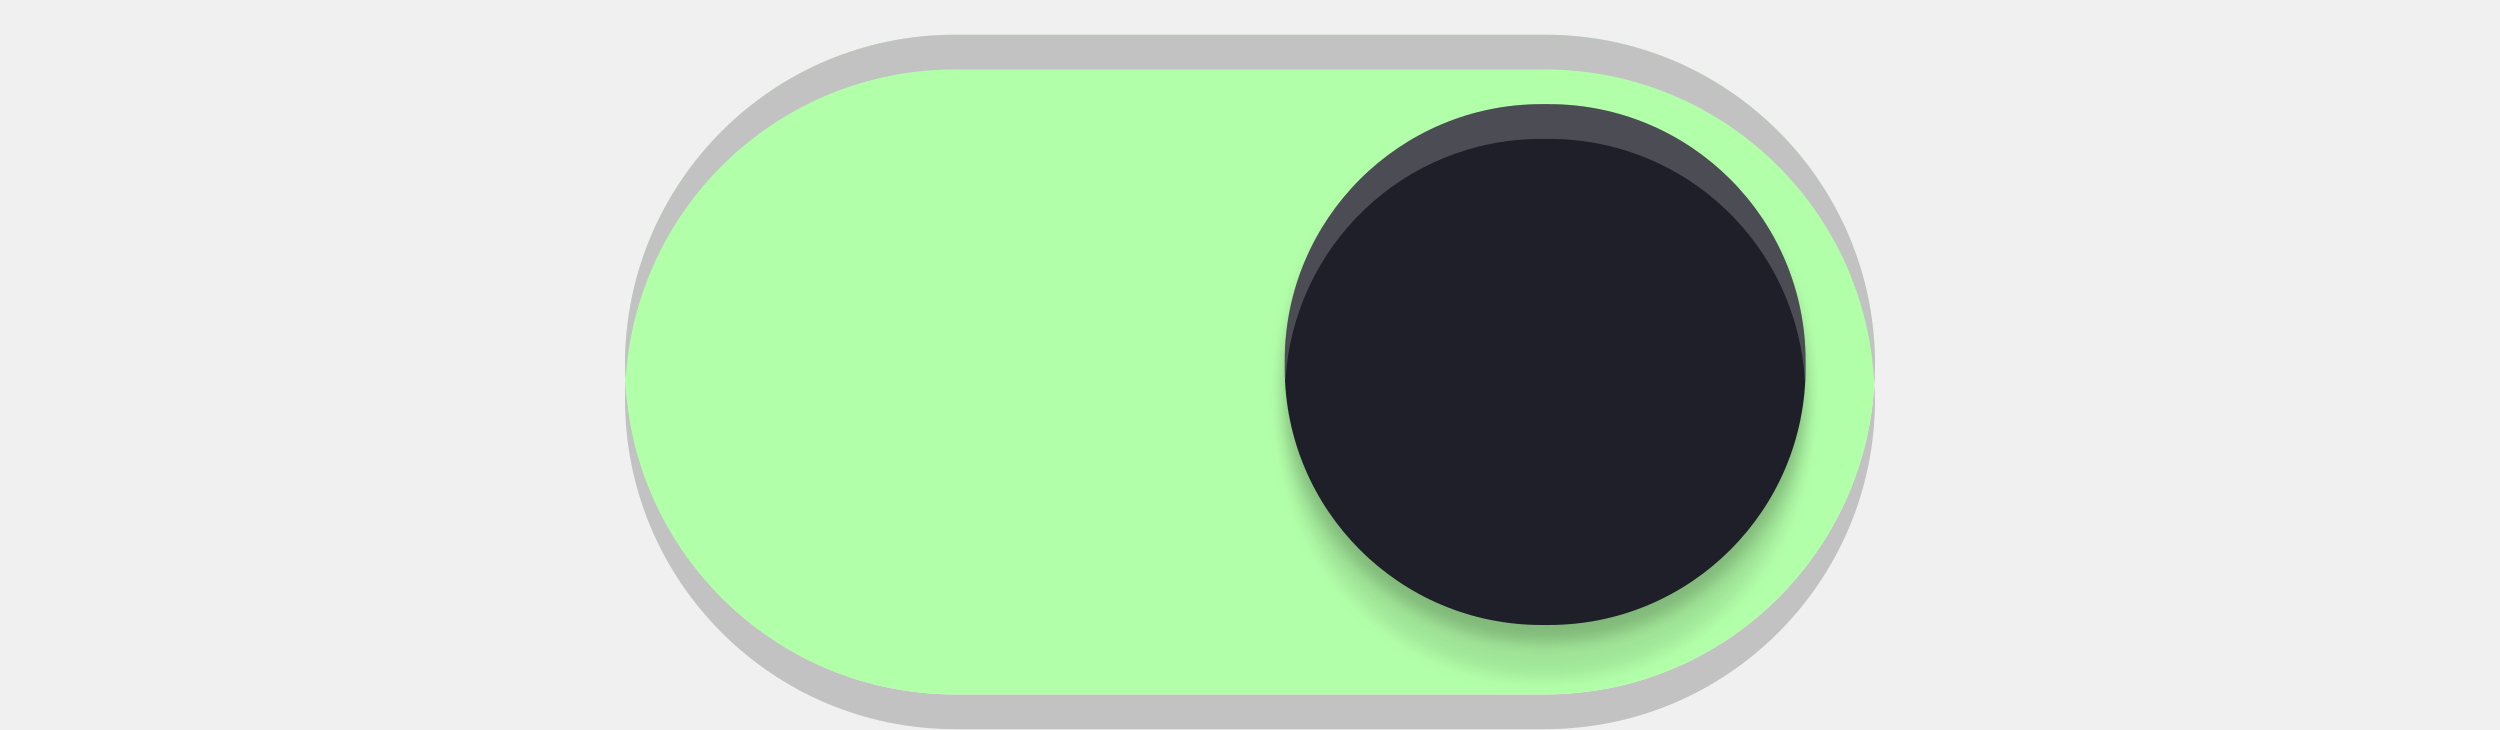
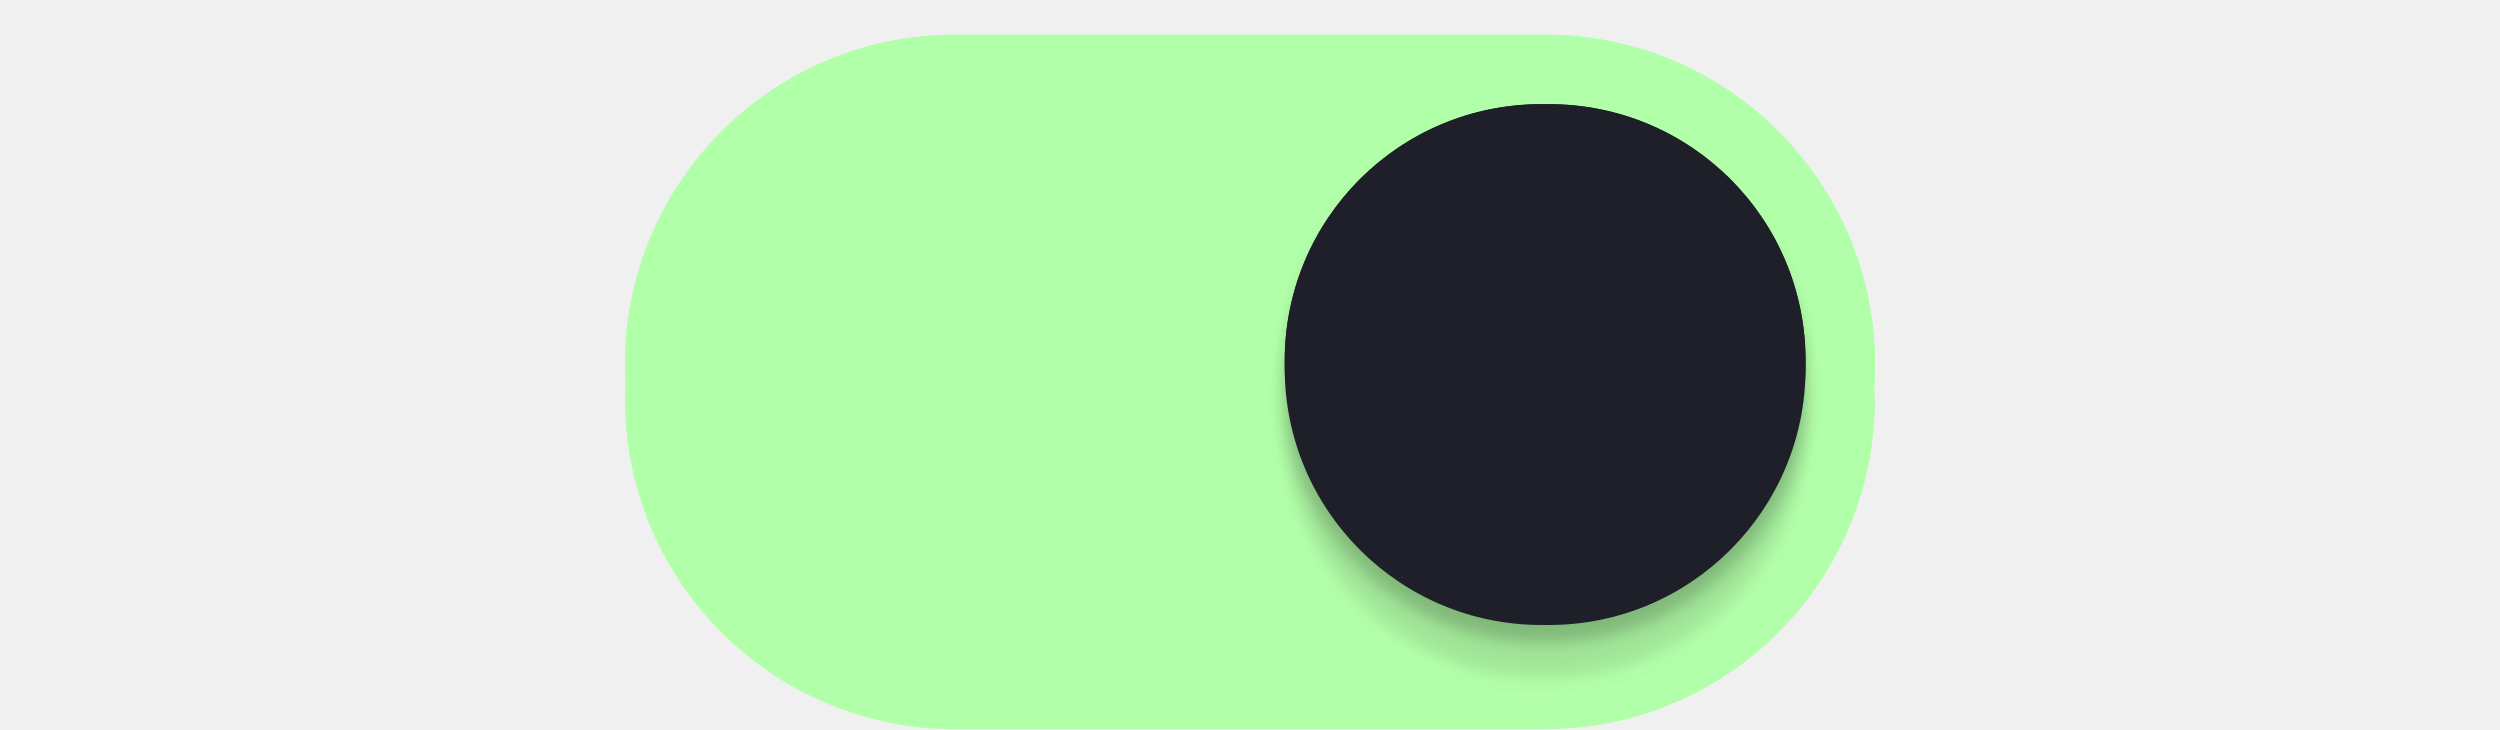
<svg xmlns="http://www.w3.org/2000/svg" xmlns:xlink="http://www.w3.org/1999/xlink" width="72" height="21" id="svg2857" version="1.1">
  <defs id="defs2859">
    <linearGradient id="linearGradient3864">
      <stop style="stop-color:#a248af;stop-opacity:1;" offset="0" id="stop3866" />
      <stop style="stop-color:#a86ab1;stop-opacity:1;" offset="1" id="stop3868" />
    </linearGradient>
    <clipPath clipPathUnits="userSpaceOnUse" id="clipPath3860">
      <rect style="opacity:0.7;color:#000000;fill:#000000;fill-opacity:1;fill-rule:nonzero;stroke:none;stroke-width:2;marker:none;visibility:visible;display:inline;overflow:visible;enable-background:new" id="rect3862" width="72" height="21" x="0" y="0" ry="10.5" />
    </clipPath>
    <linearGradient xlink:href="#linearGradient3864" id="linearGradient3870" x1="464.643" y1="783.362" x2="464.643" y2="803.362" gradientUnits="userSpaceOnUse" gradientTransform="translate(-444.6429,-782.3622)" />
    <linearGradient xlink:href="#linearGradient3864" id="linearGradient3789" gradientUnits="userSpaceOnUse" gradientTransform="translate(-444.6429,-782.3622)" x1="464.643" y1="783.362" x2="464.643" y2="803.362" />
    <linearGradient xlink:href="#linearGradient3864" id="linearGradient3808" gradientUnits="userSpaceOnUse" gradientTransform="translate(-444.6429,-782.3622)" x1="464.643" y1="783.362" x2="464.643" y2="803.362" />
    <filter style="color-interpolation-filters:sRGB" id="filter930" x="-0.036" width="1.072" y="-0.036" height="1.072">
      <feGaussianBlur stdDeviation="0.225" id="feGaussianBlur932" />
    </filter>
  </defs>
  <g id="layer1" transform="translate(-444.6429,-782.3622)">
-     <path style="fill:#c2c2c2;fill-opacity:1" d="M 18.02 10.914 A 9.5 9.5 0 0 0 18 11.5 A 9.5 9.5 0 0 0 27.5 21 L 35 21 L 37 21 L 44.5 21 A 9.5 9.5 0 0 0 54 11.5 A 9.5 9.5 0 0 0 53.98 11.086 A 9.5 9.5 0 0 1 44.5 20 L 37 20 L 35 20 L 27.5 20 A 9.5 9.5 0 0 1 18.02 10.914 z " transform="translate(444.6429,782.3622)" id="path900" />
+     <path style="fill:#b2ffa9;fill-opacity:1" d="M 18.02 10.914 A 9.5 9.5 0 0 0 18 11.5 A 9.5 9.5 0 0 0 27.5 21 L 35 21 L 37 21 L 44.5 21 A 9.5 9.5 0 0 0 54 11.5 A 9.5 9.5 0 0 0 53.98 11.086 A 9.5 9.5 0 0 1 44.5 20 L 37 20 L 35 20 L 27.5 20 A 9.5 9.5 0 0 1 18.02 10.914 z " transform="translate(444.6429,782.3622)" id="path900" />
    <path style="fill:#b2ffa9;fill-opacity:1" d="m 472.143,783.362 a 9.5,9.5 0 0 0 -9.5,9.5 9.5,9.5 0 0 0 9.5,9.5 h 7.5 2 7.5 a 9.5,9.5 0 0 0 9.5,-9.5 9.5,9.5 0 0 0 -9.5,-9.5 h -7.5 -2 z" id="path872" />
    <rect style="color:#000000;display:inline;overflow:visible;visibility:visible;opacity:1;fill:#000000;fill-opacity:0.1;fill-rule:nonzero;stroke:none;stroke-width:1.765;stroke-opacity:1;marker:none;filter:url(#filter930);enable-background:new" id="rect934" width="15" height="15" x="481.643" y="786.862" ry="7.392" />
    <rect ry="7.392" y="785.862" x="481.643" height="15" width="15" id="rect912" style="color:#000000;display:inline;overflow:visible;visibility:visible;opacity:1;fill:#000000;fill-opacity:0.2;fill-rule:nonzero;stroke:none;stroke-width:1.765;stroke-opacity:1;marker:none;enable-background:new;filter:url(#filter930)" />
    <rect style="color:#000000;display:inline;overflow:visible;visibility:visible;opacity:1;fill:#1e1f29;fill-opacity:1;fill-rule:nonzero;stroke:none;stroke-width:1.765;stroke-opacity:1;marker:none;enable-background:new" id="rect3872" width="15" height="15" x="481.643" y="785.362" ry="7.392" />
-     <path style="fill:#c2c2c2;fill-opacity:1" d="M 27.5 1 A 9.5 9.5 0 0 0 18 10.5 A 9.5 9.5 0 0 0 18.02 10.914 A 9.5 9.5 0 0 1 27.5 2 L 35 2 L 37 2 L 44.5 2 A 9.5 9.5 0 0 1 53.98 11.086 A 9.5 9.5 0 0 0 54 10.5 A 9.5 9.5 0 0 0 44.5 1 L 37 1 L 35 1 L 27.5 1 z " transform="translate(444.6429,782.3622)" id="path902" />
-     <path style="color:#000000;display:inline;overflow:visible;visibility:visible;opacity:1;fill:#ffffff;fill-opacity:0.2;fill-rule:nonzero;stroke:none;stroke-width:1.765;stroke-opacity:1;marker:none;enable-background:new" d="M 44.393 3 C 40.297 3 37 6.297 37 10.393 L 37 10.607 C 37 10.74 37.013 10.869 37.02 11 C 37.224 7.09 40.43 4 44.393 4 L 44.607 4 C 48.57 4 51.776 7.09 51.98 11 C 51.987 10.869 52 10.74 52 10.607 L 52 10.393 C 52 6.297 48.703 3 44.607 3 L 44.393 3 z " transform="translate(444.6429,782.3622)" id="rect936" />
+     <path style="fill:#b2ffa9;fill-opacity:1" d="M 27.5 1 A 9.5 9.5 0 0 0 18 10.5 A 9.5 9.5 0 0 0 18.02 10.914 A 9.5 9.5 0 0 1 27.5 2 L 35 2 L 37 2 L 44.5 2 A 9.5 9.5 0 0 1 53.98 11.086 A 9.5 9.5 0 0 0 54 10.5 A 9.5 9.5 0 0 0 44.5 1 L 37 1 L 35 1 L 27.5 1 z " transform="translate(444.6429,782.3622)" id="path902" />
+     <path style="color:#000000;display:inline;overflow:visible;visibility:visible;opacity:1;fill:#1e1f29;fill-opacity:1;fill-rule:nonzero;stroke:none;stroke-width:1.765;stroke-opacity:1;marker:none;enable-background:new" d="M 44.393 3 C 40.297 3 37 6.297 37 10.393 L 37 10.607 C 37 10.74 37.013 10.869 37.02 11 C 37.224 7.09 40.43 4 44.393 4 L 44.607 4 C 48.57 4 51.776 7.09 51.98 11 C 51.987 10.869 52 10.74 52 10.607 L 52 10.393 C 52 6.297 48.703 3 44.607 3 L 44.393 3 z " transform="translate(444.6429,782.3622)" id="rect936" />
  </g>
</svg>
